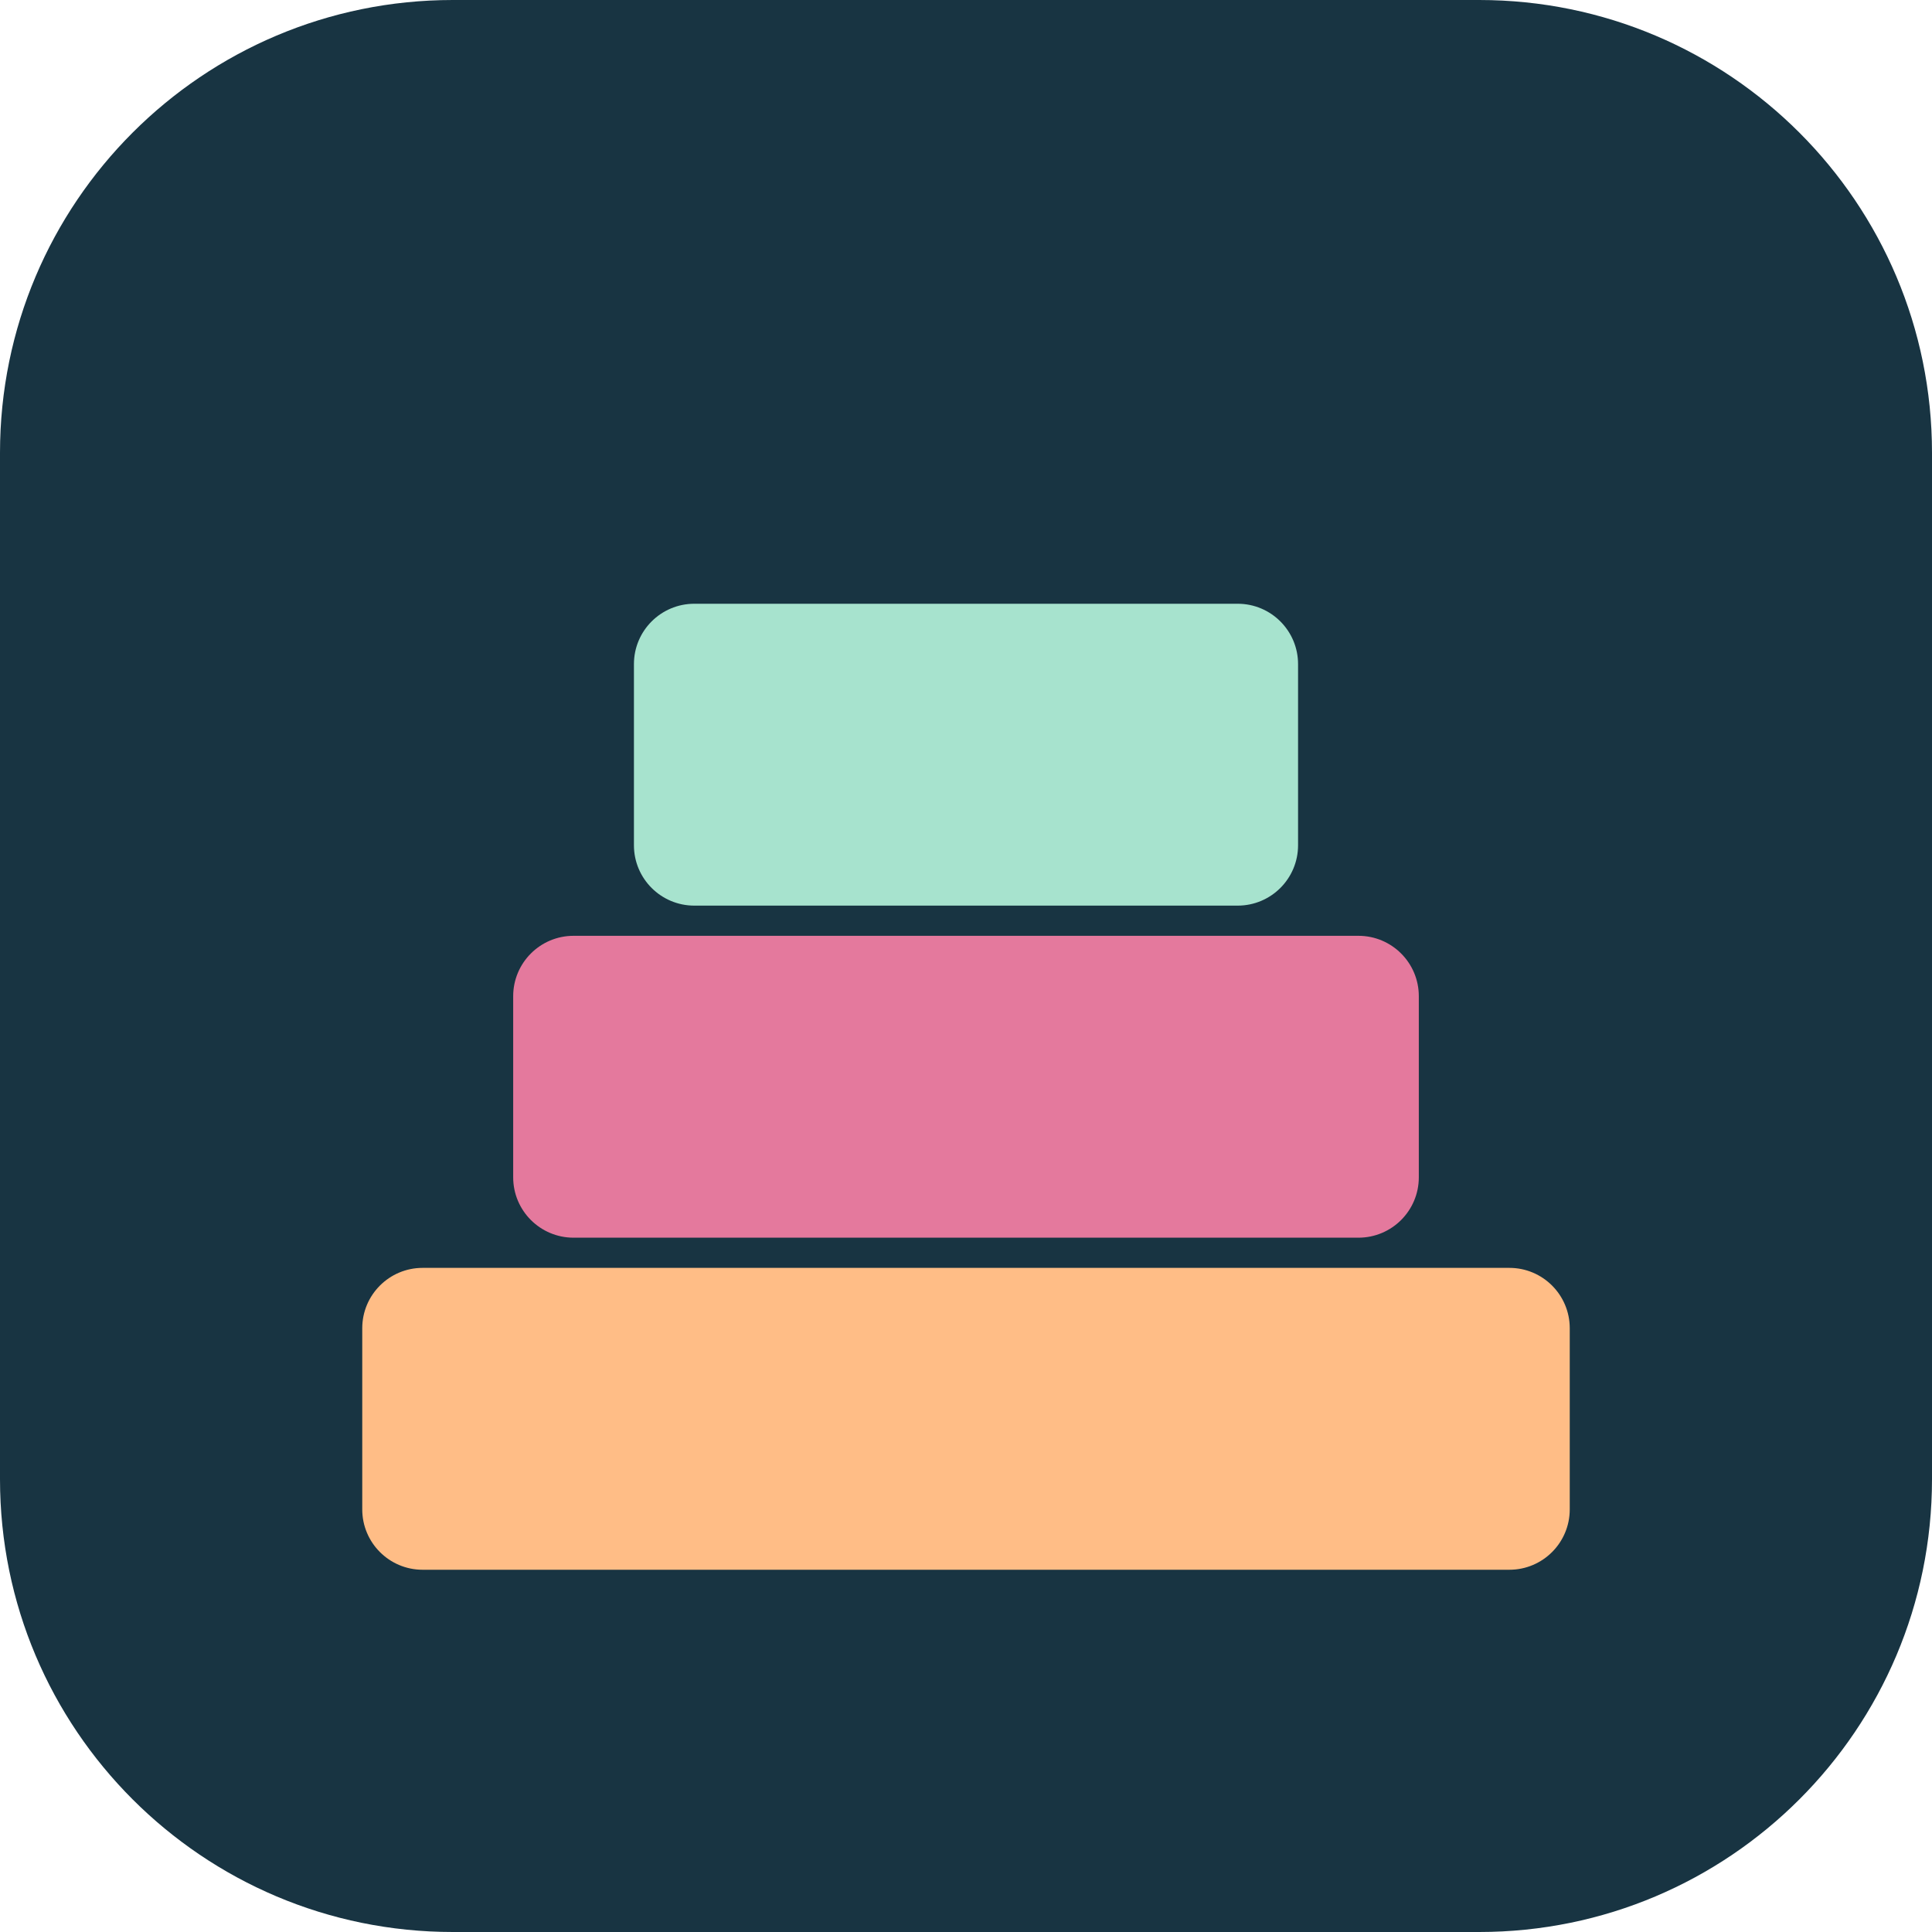
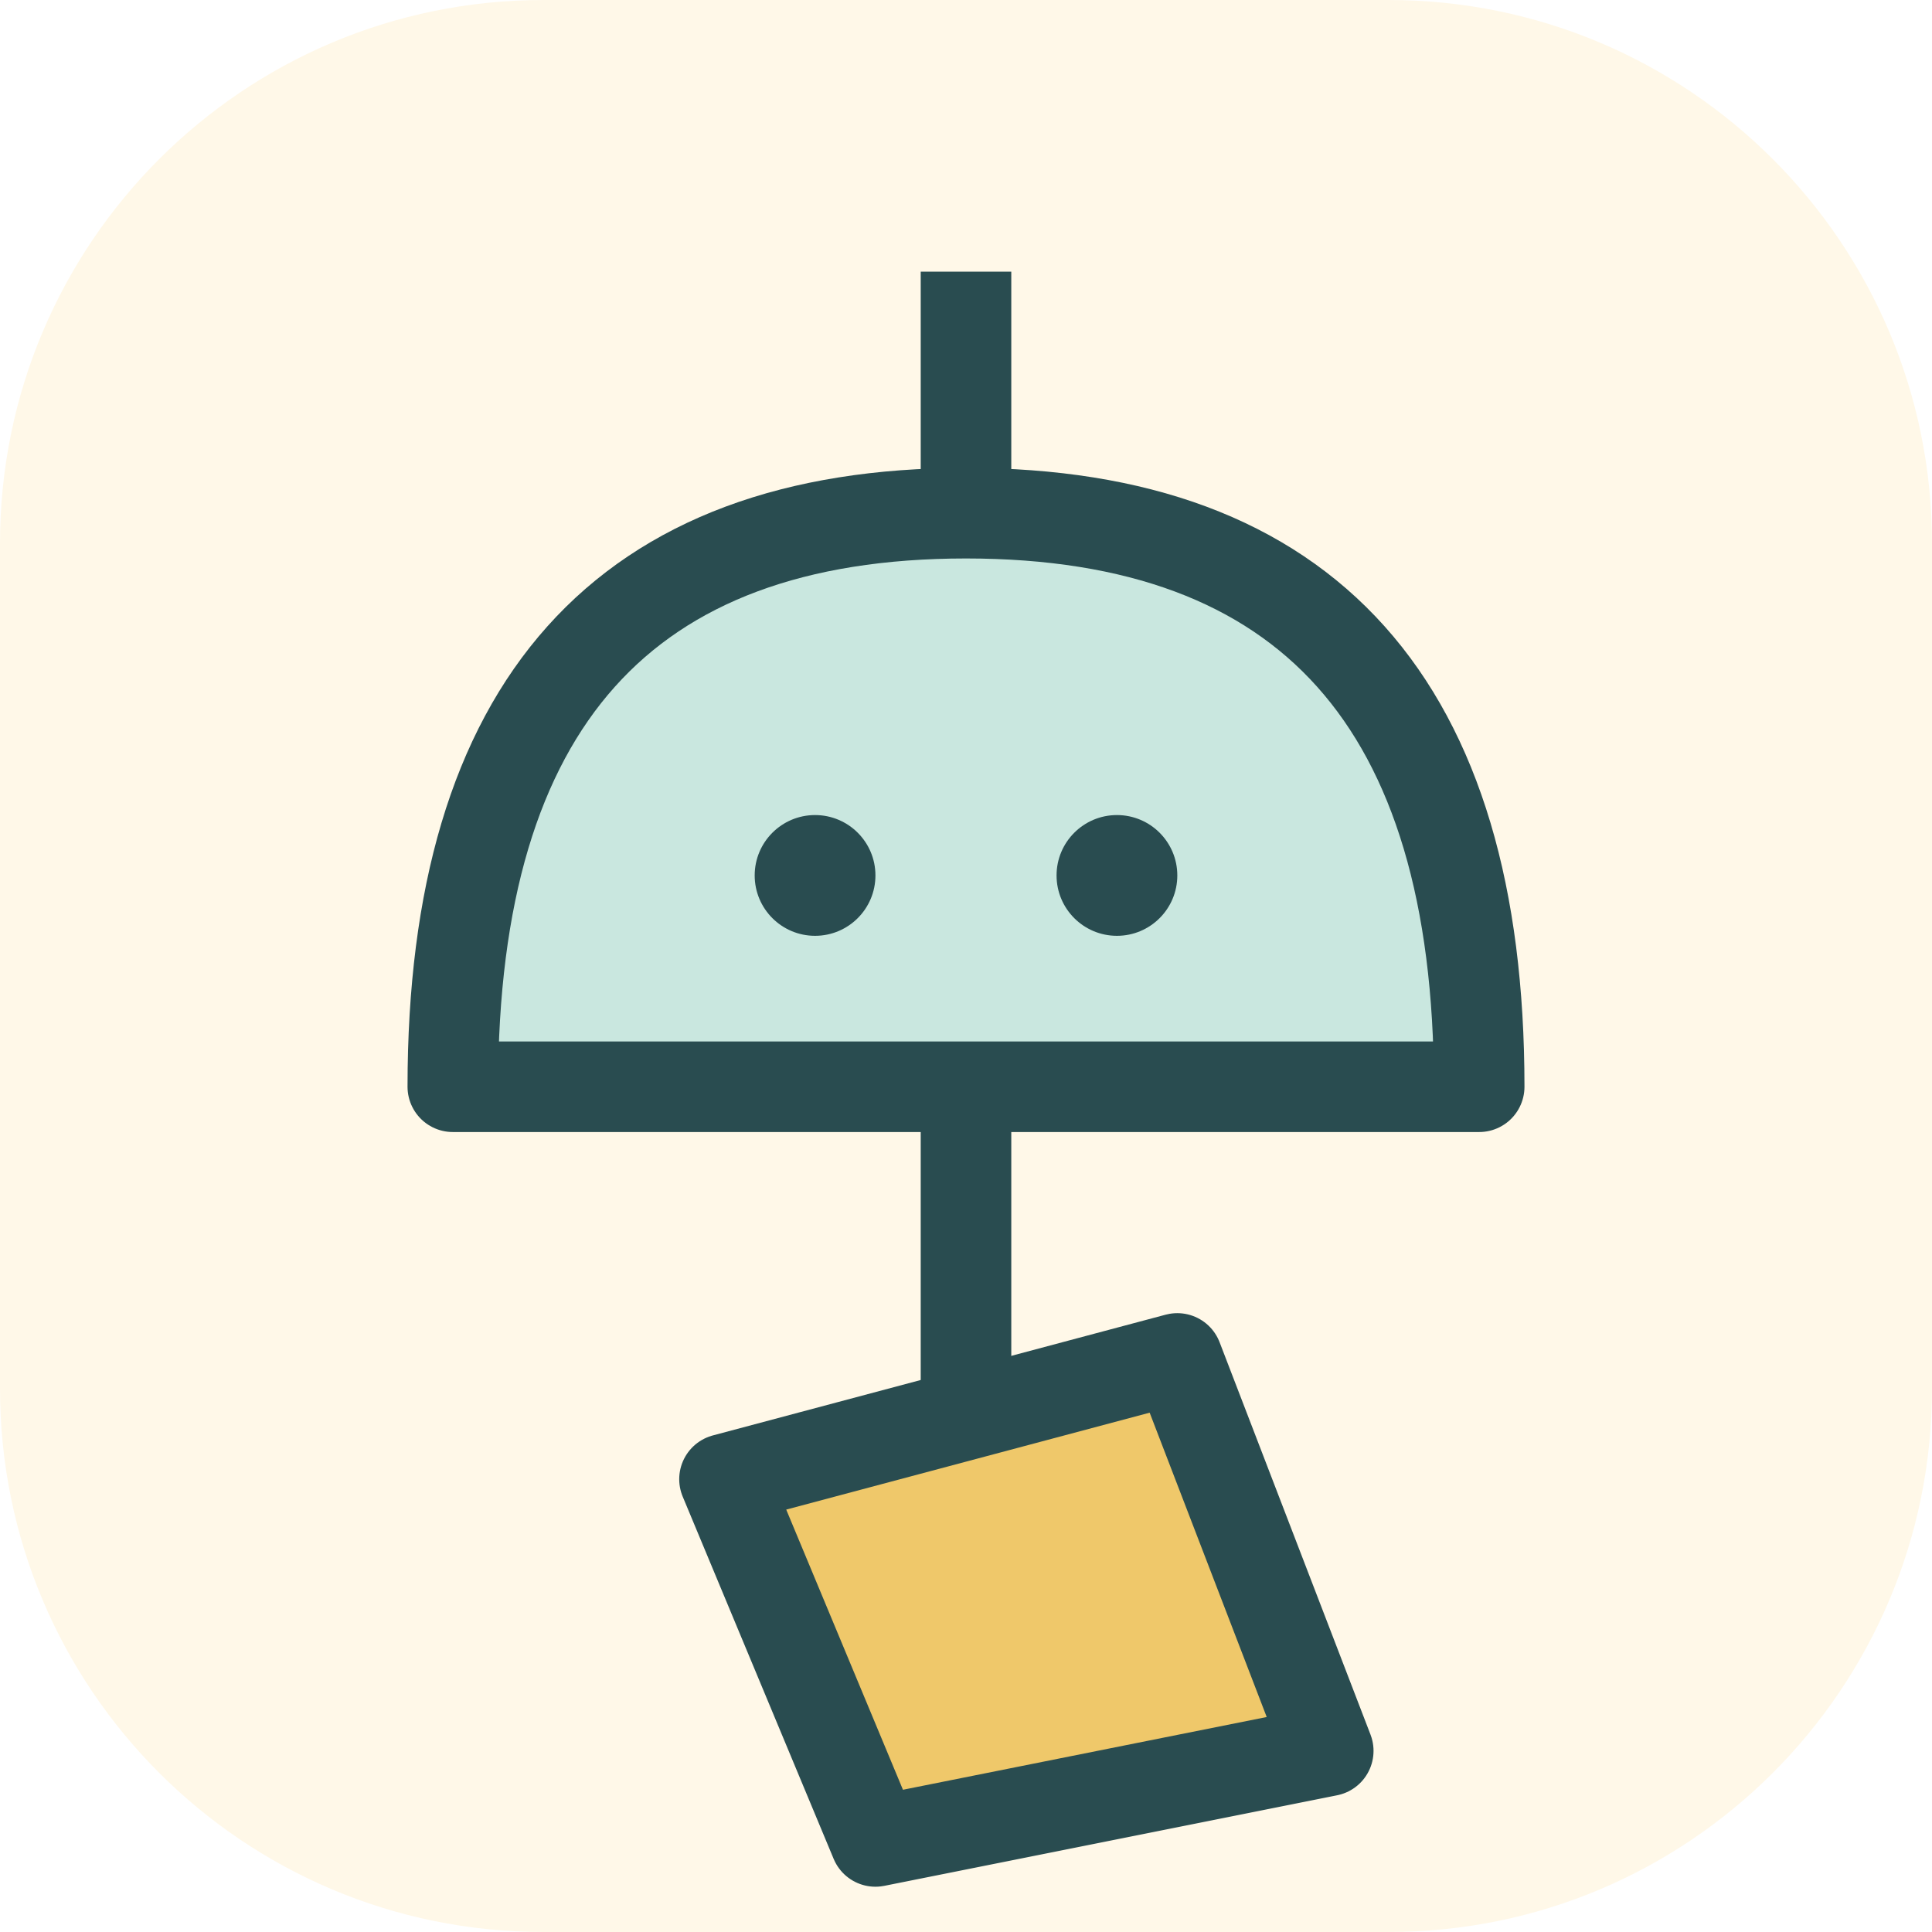
<svg xmlns="http://www.w3.org/2000/svg" viewBox="0 0 64 64">
-   <rect width="64" height="64" rx="15" fill="#183442" />
-   <rect x="12" y="42" width="40" height="10" rx="2" fill="#ffbd86" />
-   <rect x="17" y="31" width="30" height="10" rx="2" fill="#e4799d" />
-   <rect x="21" y="20" width="22" height="10" rx="2" fill="#a7e3ce" />
+   <rect width="64" height="64" rx="18" fill="#fff8e8" />
+   <g stroke="#294c50" stroke-width="3" stroke-linejoin="round" fill="none">
+     <path d="M32 9v8M15 36q0-19 17-19t17 19Z" fill="#c9e7df" />
+     <path d="M32 36v14" />
+     <path d="m24 49 15-4 5 13-15 3Z" fill="#efc86a" />
+   </g>
+   <circle cx="27" cy="29" r="2" fill="#294c50" />
+   <circle cx="37" cy="29" r="2" fill="#294c50" />
</svg>
